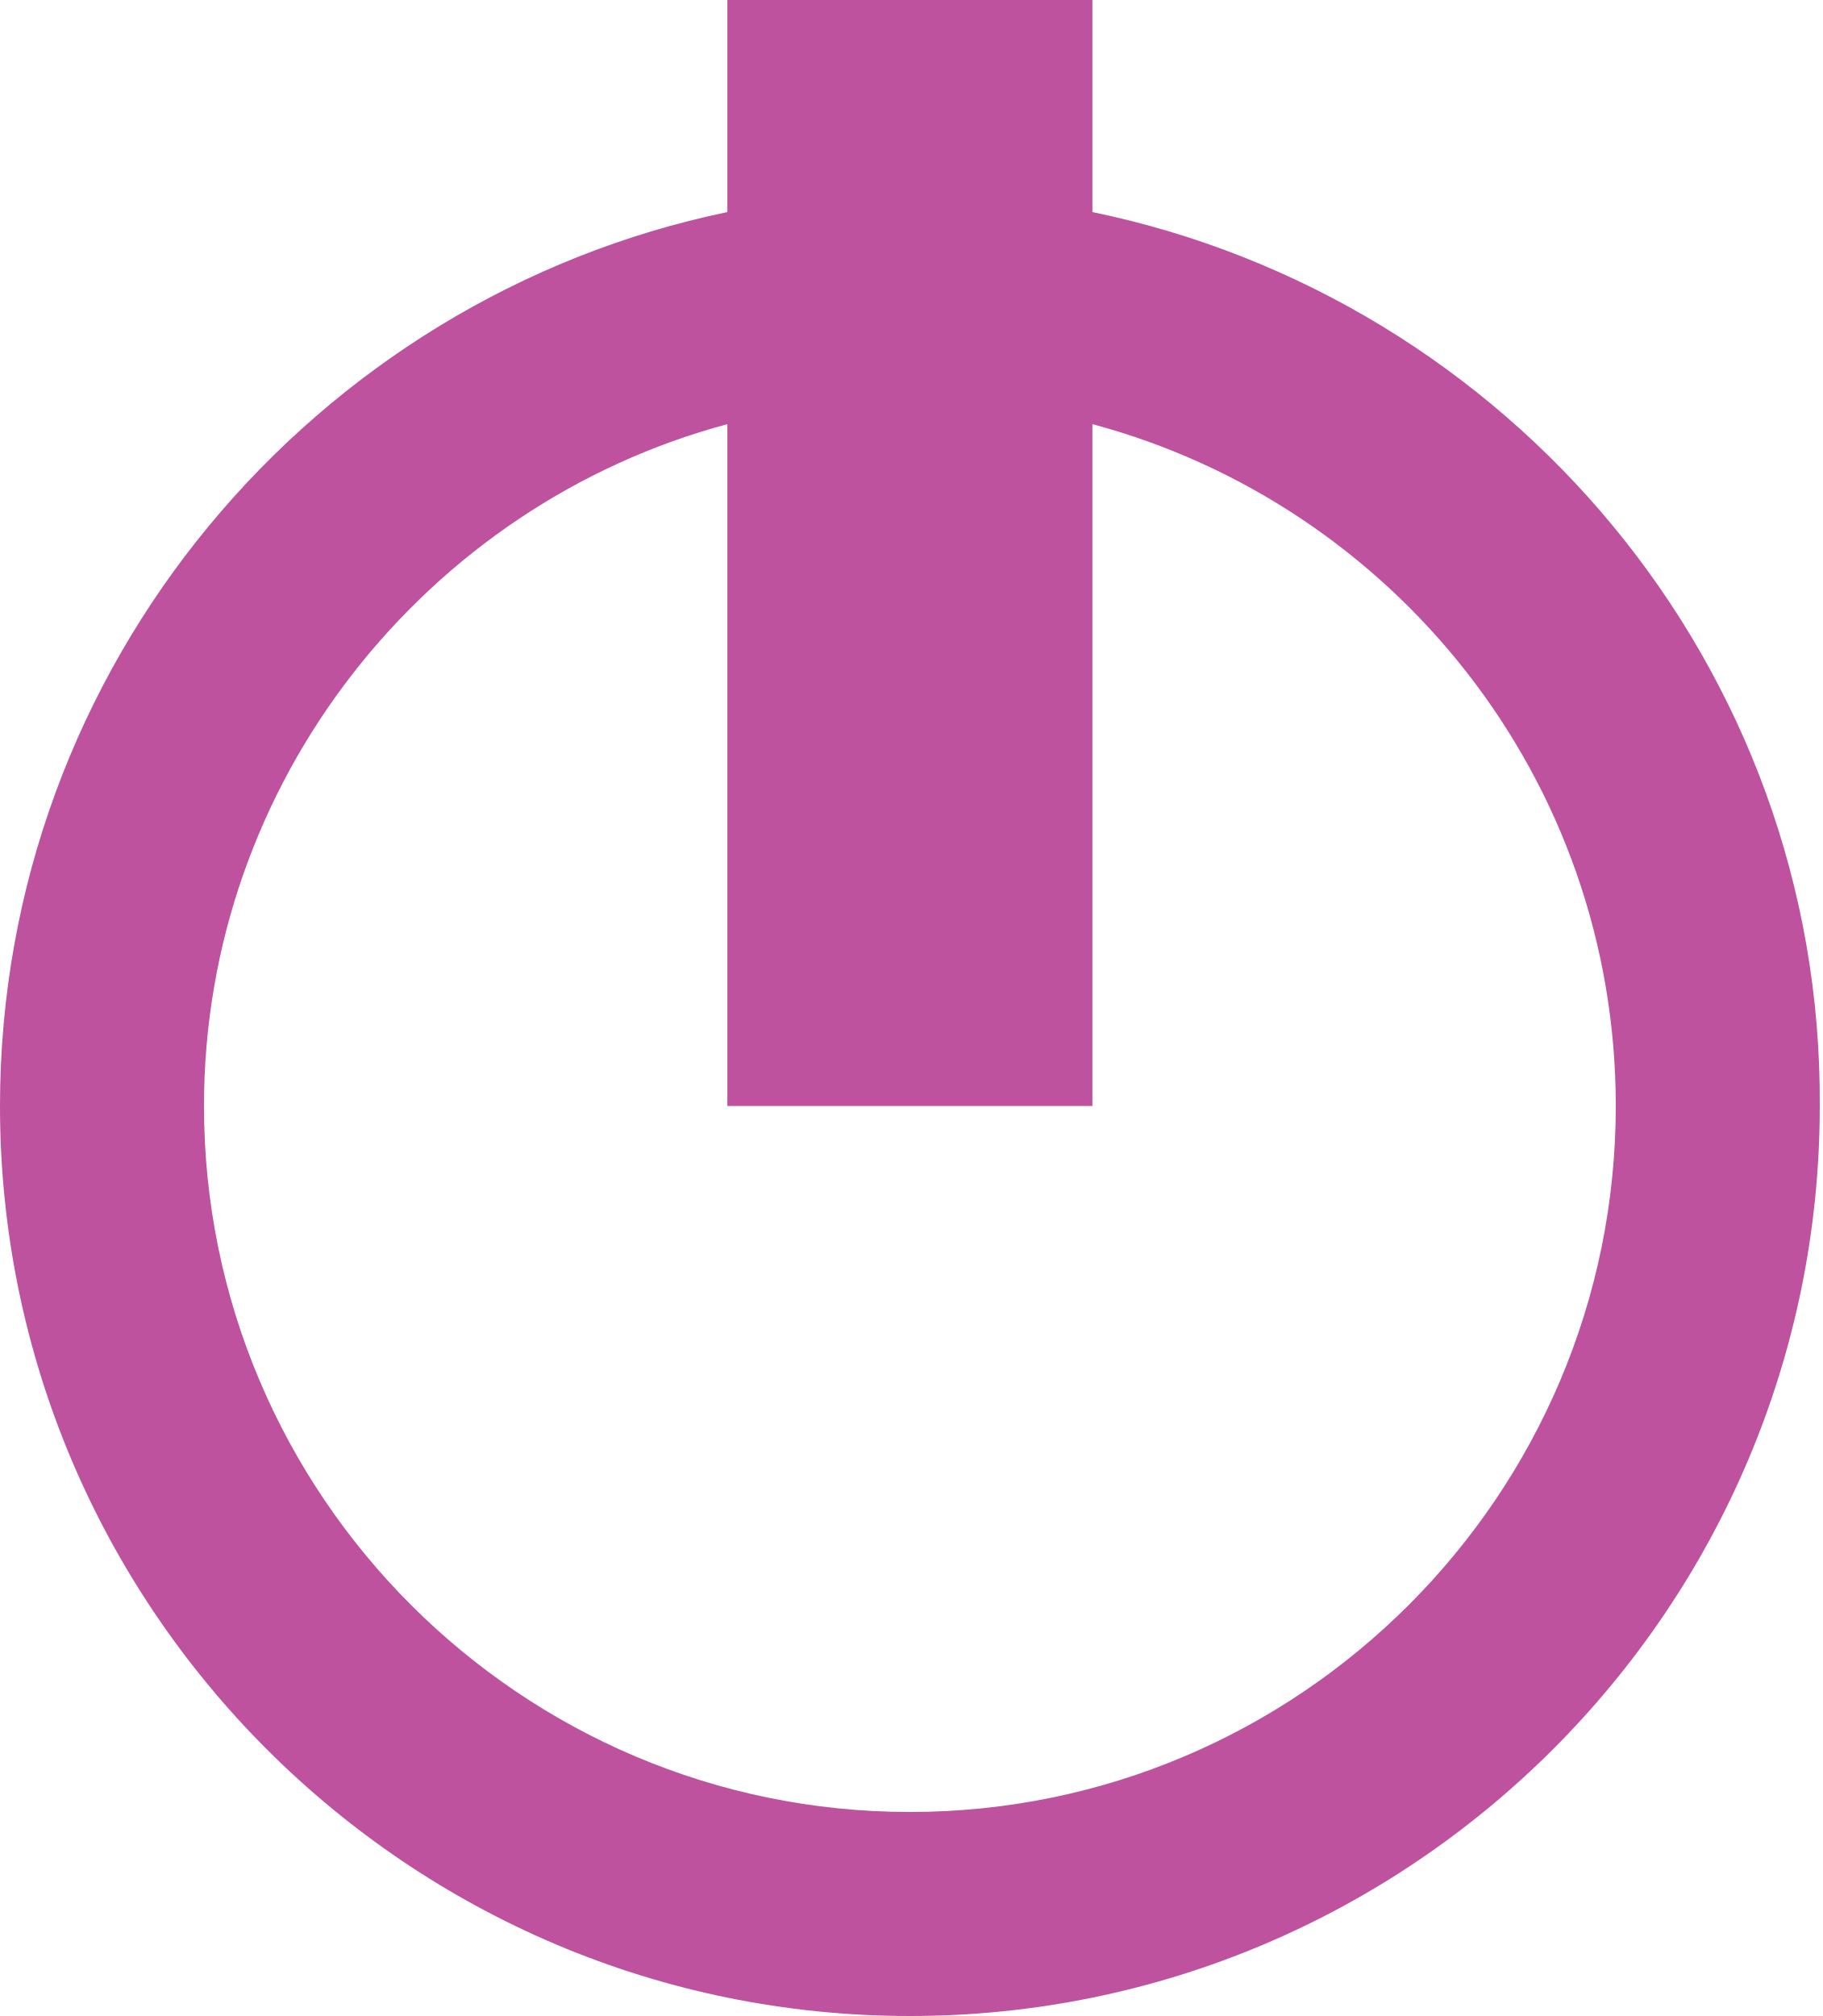
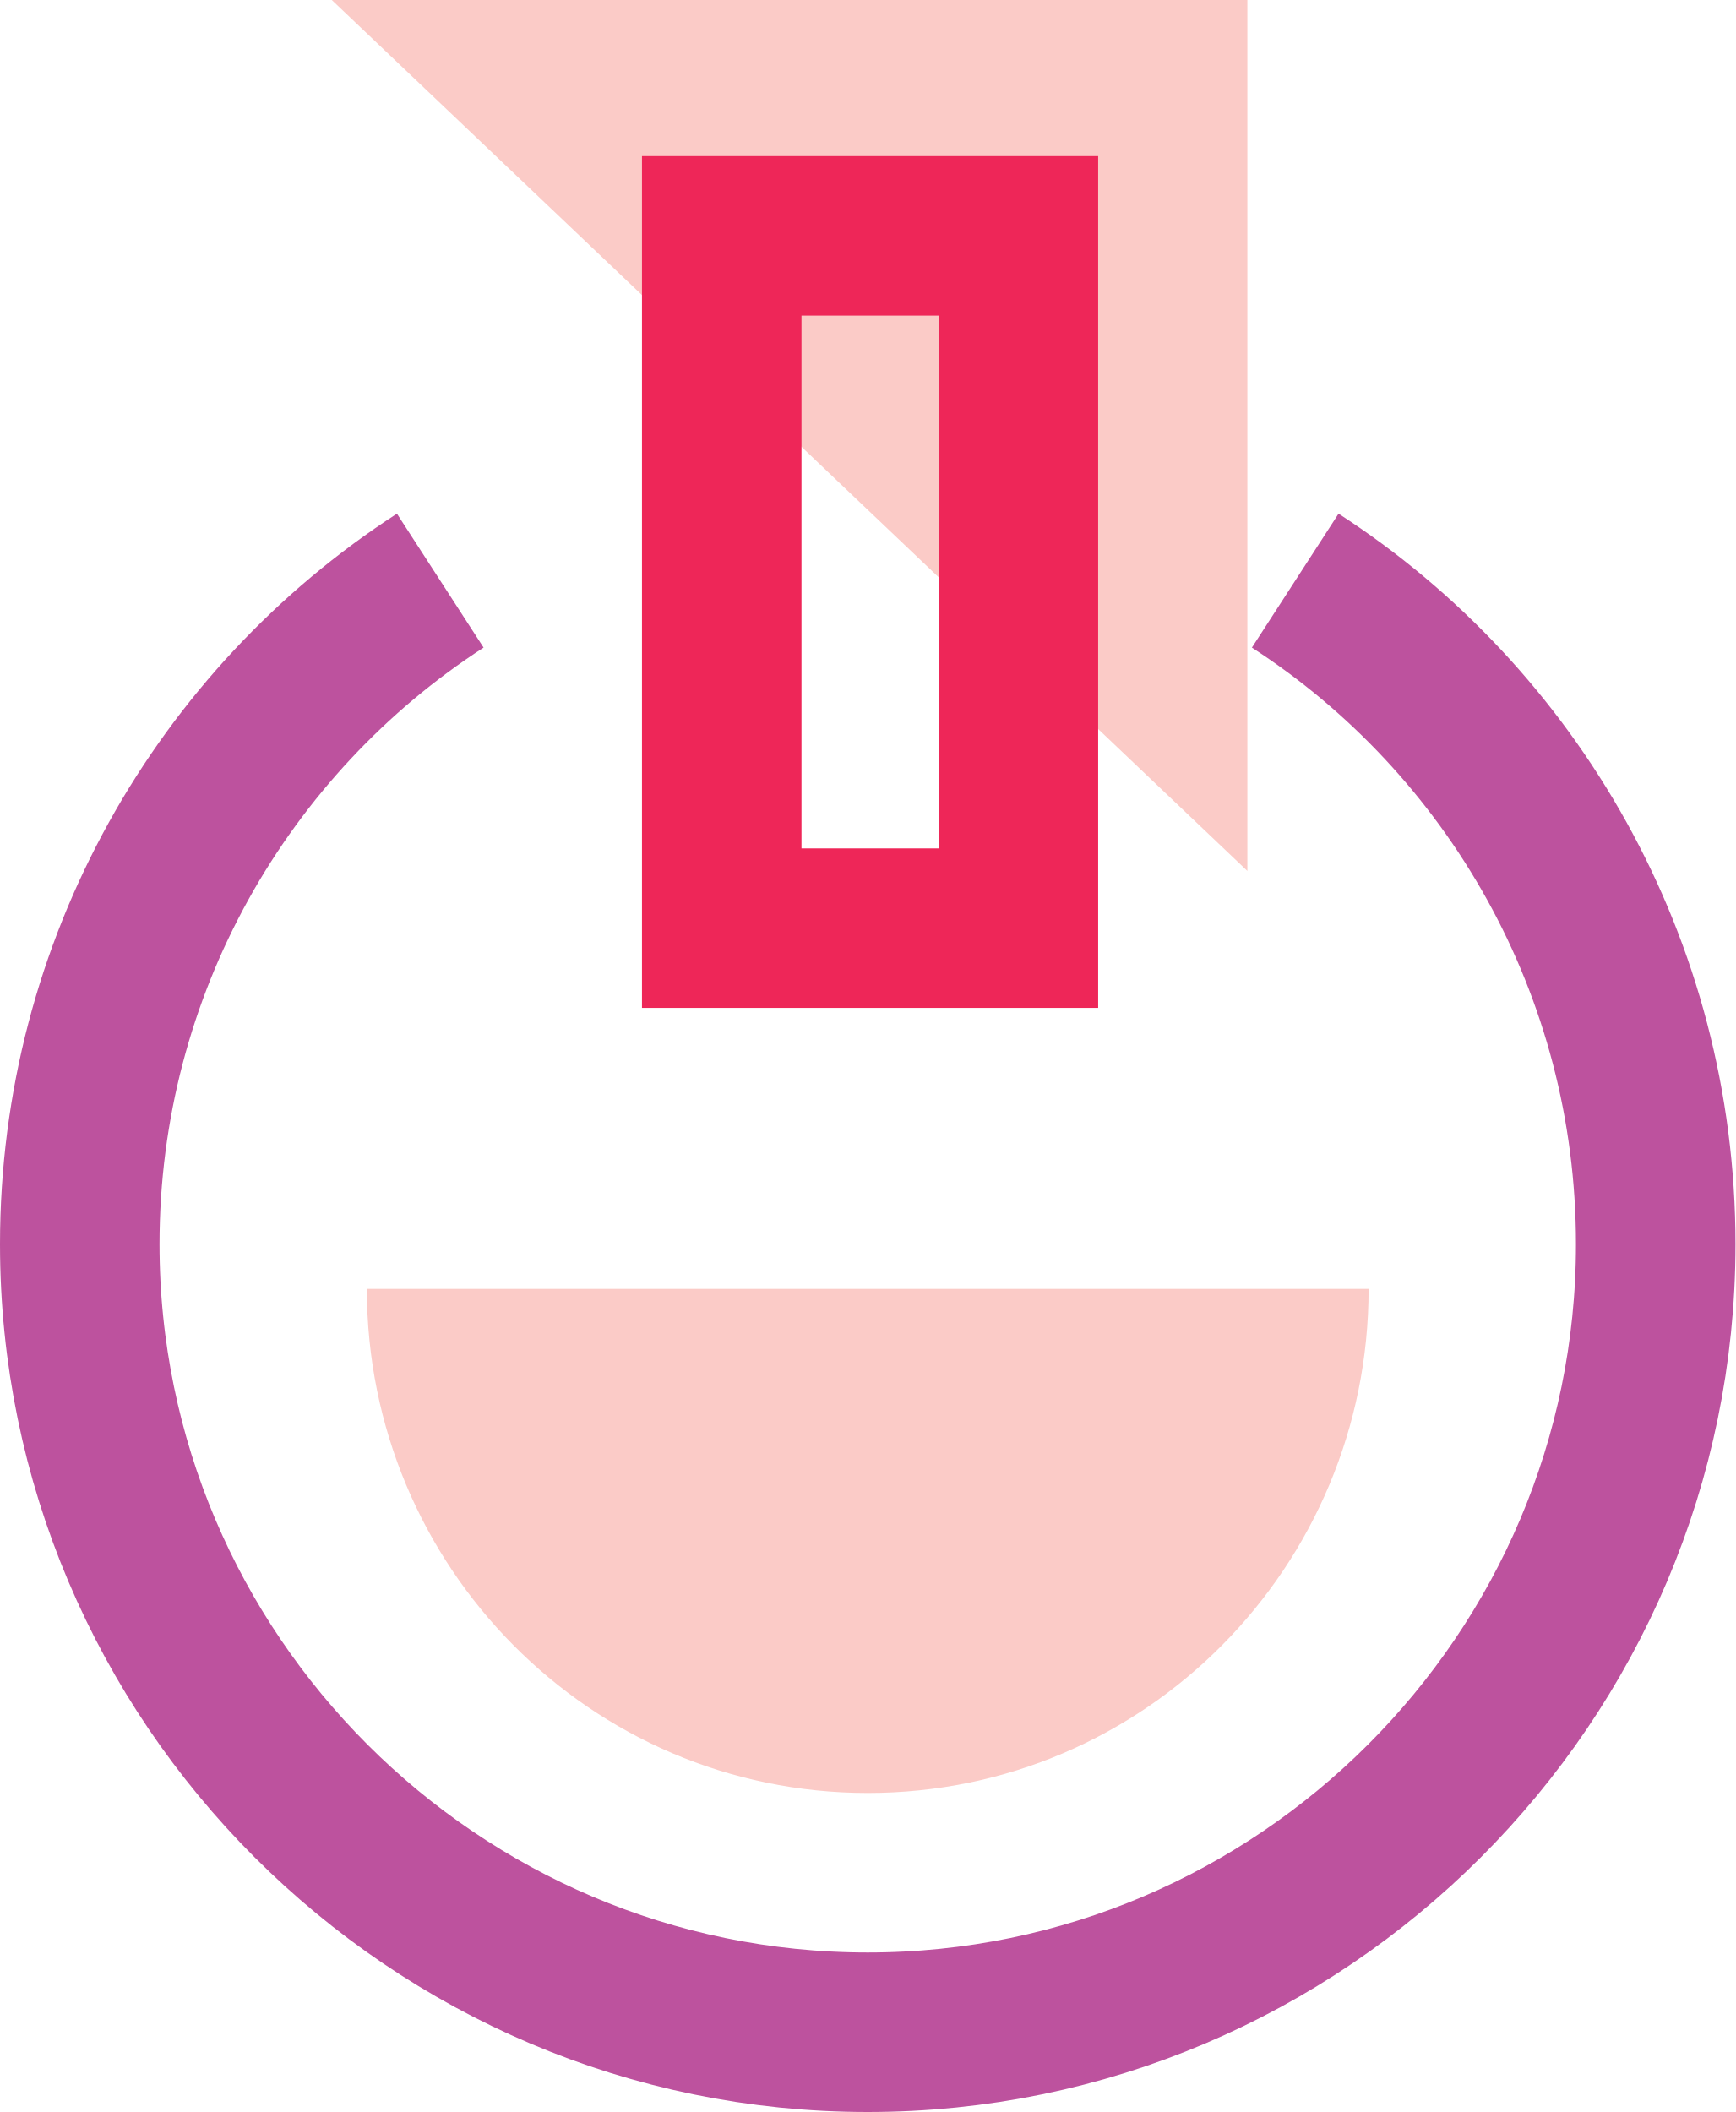
- <svg xmlns="http://www.w3.org/2000/svg" id="Layer_1" viewBox="0 0 67.9 75.1">
-   <style>.st0{fill:#be529f}</style>
-   <path class="st0" d="M40.7 7.9V0H27.1v7.9C11.7 11.1 0 24.8 0 41.2c0 18.7 15.2 33.9 33.9 33.9s33.9-15.2 33.9-33.9c.1-16.4-11.6-30.1-27.1-33.3zm-6.8 59.6c-14.5 0-26.3-11.8-26.3-26.3 0-12.1 8.3-22.4 19.5-25.4v25.4h13.6V15.8c11.2 3 19.5 13.2 19.5 25.4 0 14.5-11.8 26.3-26.3 26.3z" />
+ <svg xmlns="http://www.w3.org/2000/svg" id="Layer_1" viewBox="0 0 54.4 66.2">
+   <style>.st0{fill:#fbcbc7}.st1,.st2{fill:none;stroke:#bd529e;stroke-width:5;stroke-miterlimit:10}.st2{stroke:#ee2658}</style>
+   <path class="st0" d="M39.1 27.3V0H10.4l28.7 27.3zM11.5 40.4c0 8.7 7 15.8 15.7 15.8s15.7-7.1 15.7-15.8H11.5z" />
+   <path class="st1" d="M13.8 18.2C7 22.6 2.5 30.3 2.5 39c0 13.6 11.1 24.7 24.7 24.7S51.9 52.6 51.9 39c0-8.7-4.5-16.4-11.3-20.8" />
+   <path transform="rotate(90 27.215 18.208)" class="st2" d="M16.4 13.5h21.7v9.3H16.4z" />
</svg>
